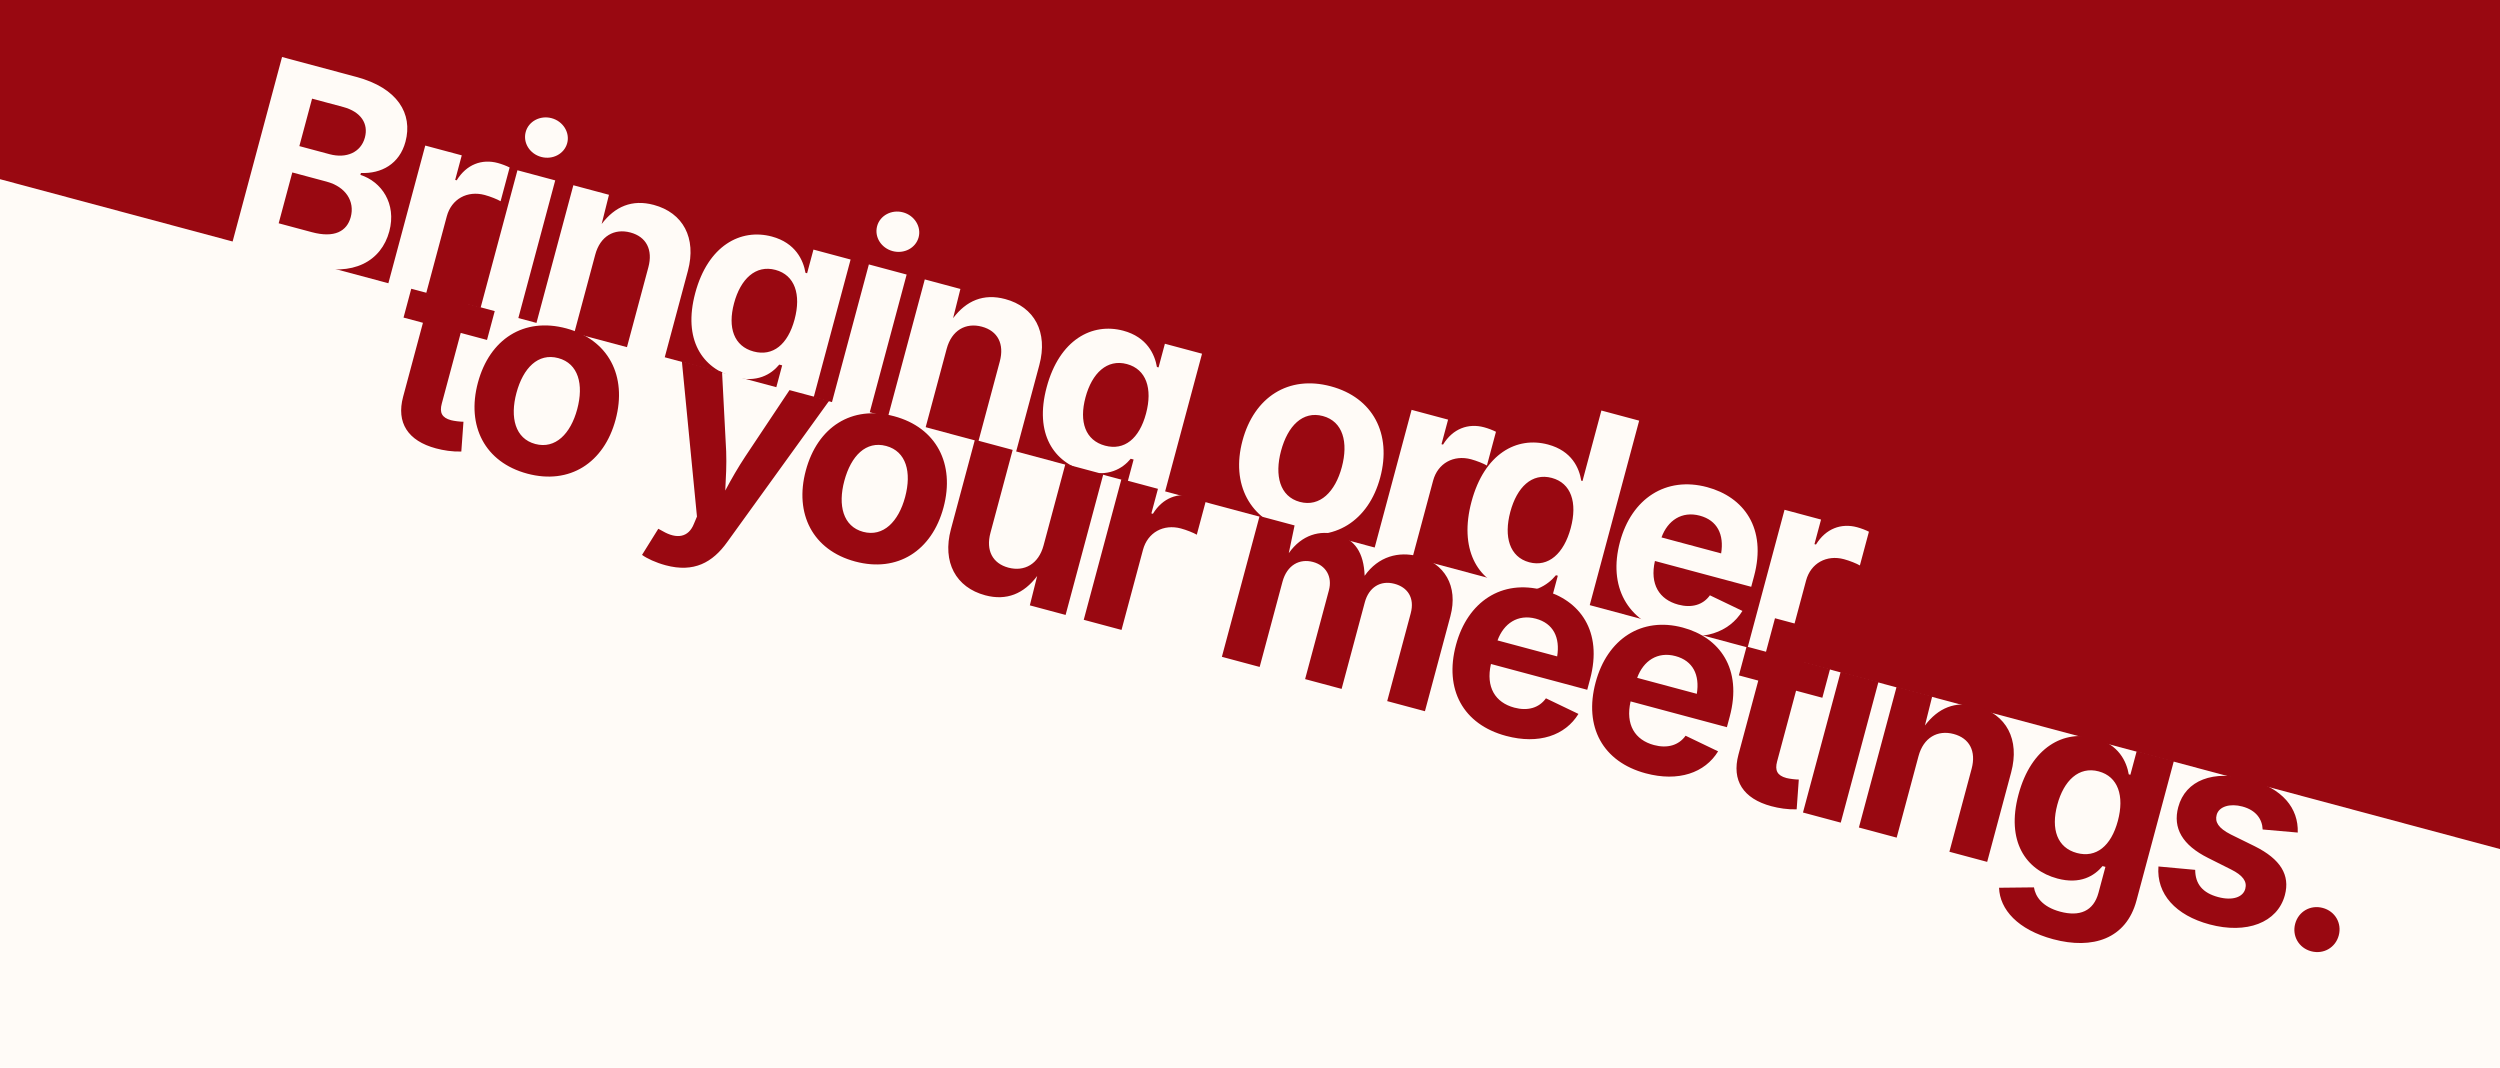
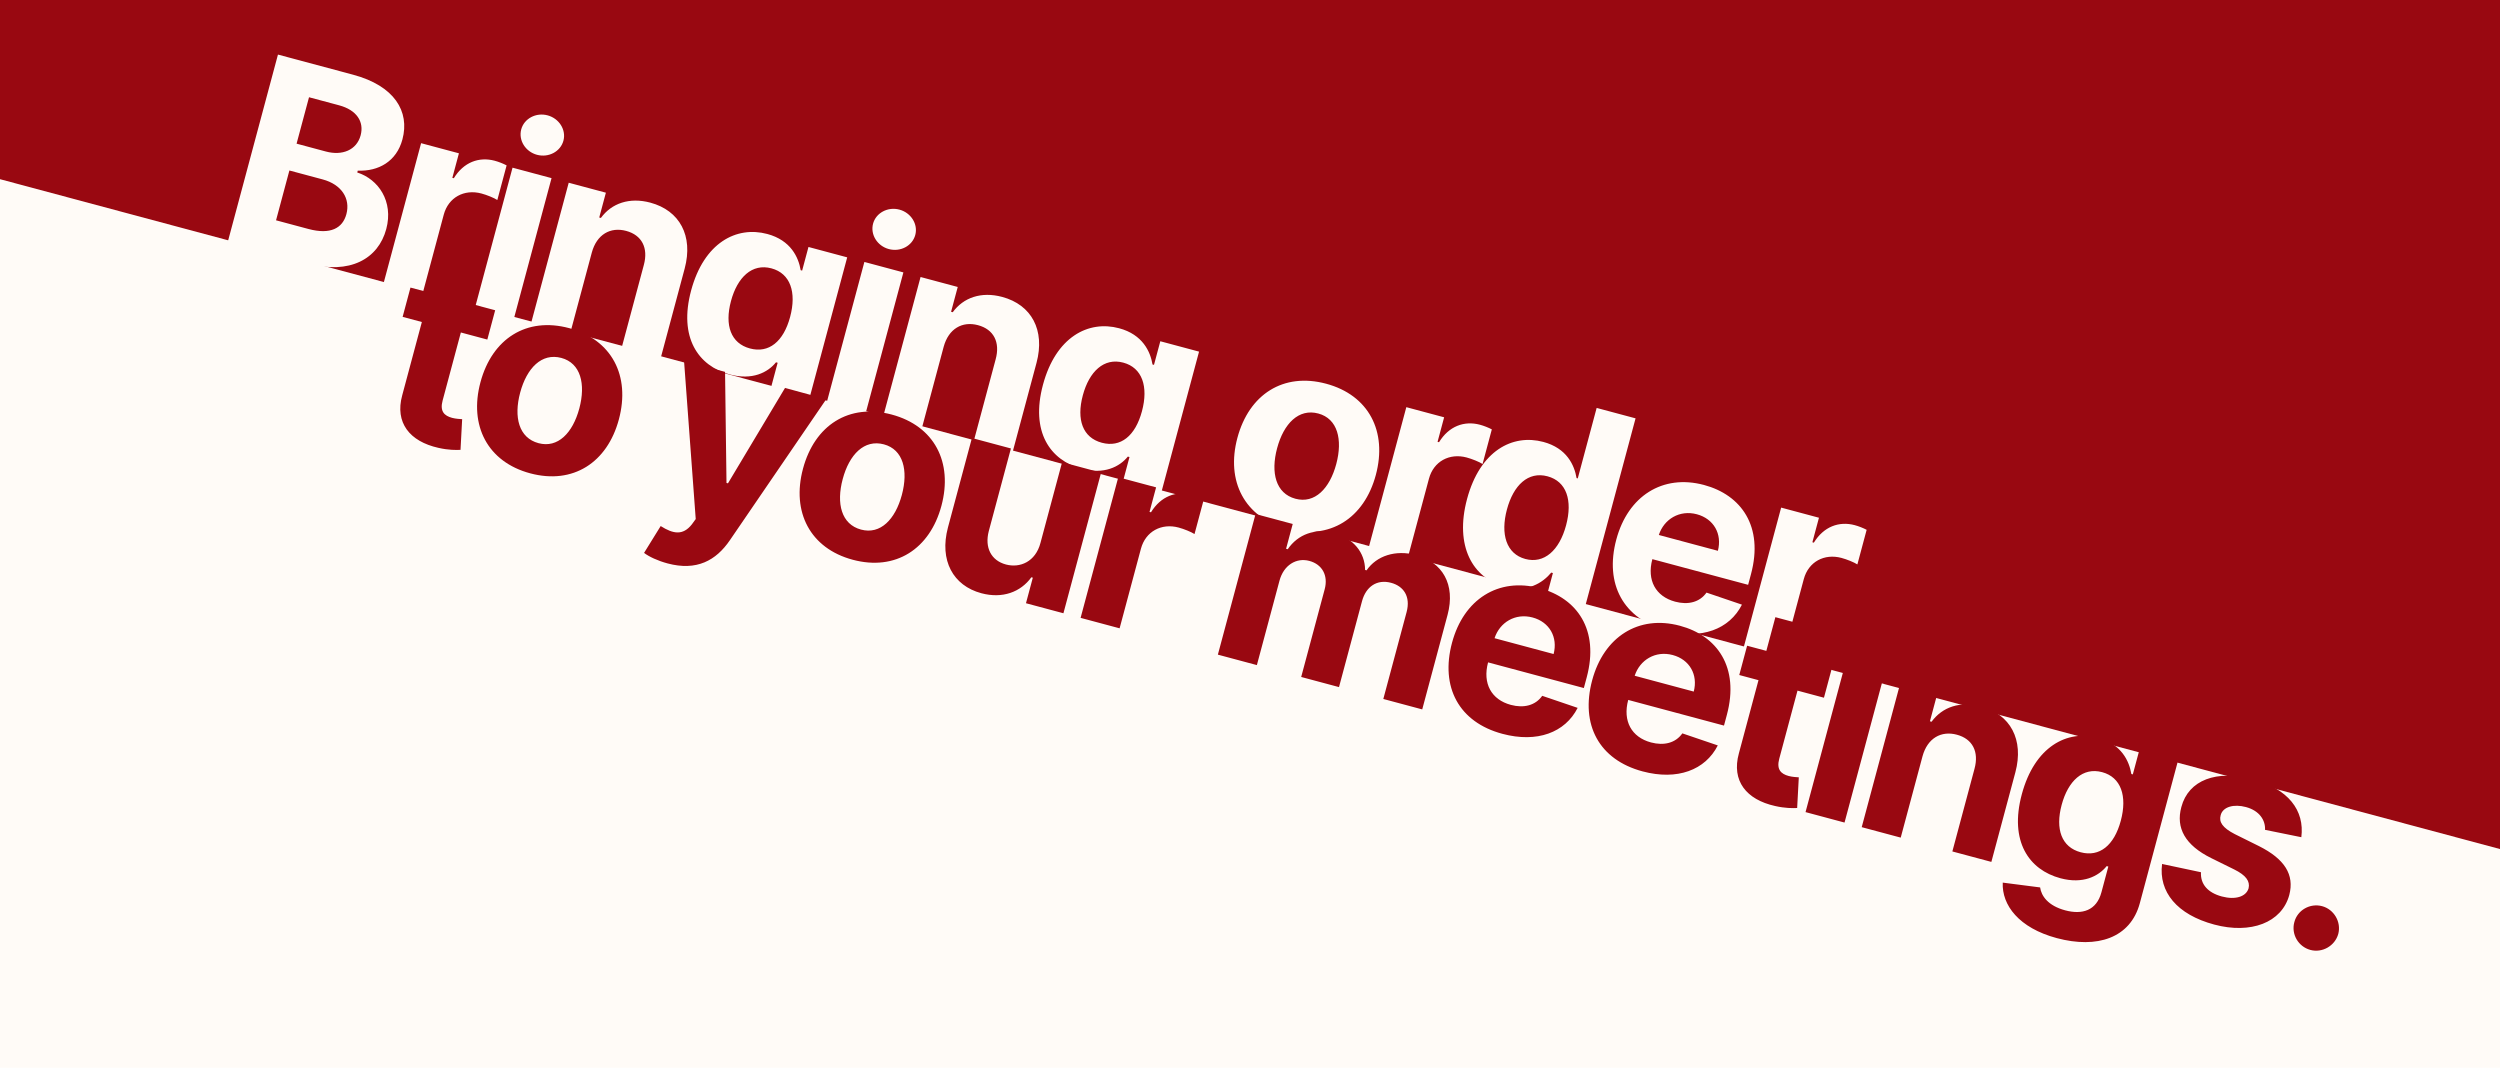
<svg xmlns="http://www.w3.org/2000/svg" width="768px" height="328px" viewBox="0 0 768 328" version="1.1">
  <g id="page-header" stroke="none" stroke-width="1" fill="none" fill-rule="evenodd">
    <rect fill="#FFFBF7" x="0" y="0" width="768" height="328" />
    <rect id="Rectangle" fill="#990811" transform="translate(480.5549, -99.85606) scale(-1, 1) rotate(-15) translate(-480.5549, 99.85606) " x="15.055" y="-373.856" width="931" height="548" />
-     <text id="Bringing-order" transform="translate(403, 133.5) rotate(15) translate(-403, -133.5) " font-family="Inter-Bold, Inter" font-size="82" font-weight="bold" letter-spacing="-4.438" fill="#FFFBF7">
-       <tspan x="62" y="163">Bringing order</tspan>
-     </text>
-     <text id="to-your-meetings." transform="translate(451, 191.5) rotate(15) translate(-451, -191.5) " font-family="inter,Inter-Bold, Inter" font-size="82" font-weight="bold" letter-spacing="-4.438" fill="#990811">
-       <tspan x="110" y="221">to your meetings.</tspan>
-     </text>
+     <path d="M92.663,141.043 C106.057,141.043 113.192,134.055 113.192,124.562 C113.192,115.739 106.873,110.41 100.088,110.089 L100.088,109.507 C106.29,108.109 110.862,103.712 110.862,96.695 C110.862,87.755 104.223,81.407 91.061,81.407 L67.183,81.407 L67.183,141.043 L92.663,141.043 Z M89.139,106.362 L79.792,106.362 L79.792,91.599 L89.372,91.599 C94.963,91.599 98.137,94.482 98.137,98.791 C98.137,103.508 94.293,106.362 89.139,106.362 Z M90.071,130.735 L79.792,130.735 L79.792,114.894 L90.362,114.894 C96.419,114.894 100.175,118.388 100.175,123.31 C100.175,127.794 97.118,130.735 90.071,130.735 Z M129.108,141.043 L129.108,115.739 C129.108,110.235 133.127,106.45 138.601,106.45 C140.319,106.45 142.678,106.741 143.843,107.119 L143.843,96.112 C142.736,95.85 141.193,95.675 139.941,95.675 C134.932,95.675 130.826,98.587 129.196,104.12 L128.73,104.12 L128.73,96.316 L116.703,96.316 L116.703,141.043 L129.108,141.043 Z M152.014,90.55 C155.712,90.55 158.74,87.726 158.74,84.261 C158.74,80.825 155.712,78 152.014,78 C148.344,78 145.316,80.825 145.316,84.261 C145.316,87.726 148.344,90.55 152.014,90.55 Z M158.187,141.043 L158.187,96.316 L145.782,96.316 L145.782,141.043 L158.187,141.043 Z M176.054,141.043 L176.054,115.185 C176.083,109.42 179.52,106.042 184.528,106.042 C189.507,106.042 192.507,109.303 192.478,114.778 L192.478,141.043 L204.882,141.043 L204.882,112.565 C204.882,102.14 198.767,95.734 189.449,95.734 C182.81,95.734 178.005,98.995 175.996,104.207 L175.472,104.207 L175.472,96.316 L163.65,96.316 L163.65,141.043 L176.054,141.043 Z M230.35,158.457 C243.134,158.457 252.219,152.633 252.219,141.48 L252.219,96.316 L239.901,96.316 L239.901,103.829 L239.435,103.829 C237.776,100.189 234.136,95.734 226.652,95.734 C216.839,95.734 208.54,103.363 208.54,118.592 C208.54,133.472 216.606,140.403 226.681,140.403 C233.815,140.403 237.805,136.821 239.435,133.123 L239.96,133.123 L239.96,141.305 C239.96,147.158 236.028,149.546 230.641,149.546 C225.167,149.546 222.401,147.158 221.381,144.741 L209.908,146.285 C211.394,153.04 218.295,158.457 230.35,158.457 Z M230.612,131.084 C224.526,131.084 221.207,126.251 221.207,118.534 C221.207,110.934 224.468,105.605 230.612,105.605 C236.64,105.605 240.018,110.701 240.018,118.534 C240.018,126.425 236.582,131.084 230.612,131.084 Z M263.913,90.55 C267.611,90.55 270.64,87.726 270.64,84.261 C270.64,80.825 267.611,78 263.913,78 C260.244,78 257.216,80.825 257.216,84.261 C257.216,87.726 260.244,90.55 263.913,90.55 Z M270.086,141.043 L270.086,96.316 L257.682,96.316 L257.682,141.043 L270.086,141.043 Z M287.954,141.043 L287.954,115.185 C287.983,109.42 291.419,106.042 296.428,106.042 C301.407,106.042 304.406,109.303 304.377,114.778 L304.377,141.043 L316.782,141.043 L316.782,112.565 C316.782,102.14 310.667,95.734 301.349,95.734 C294.71,95.734 289.905,98.995 287.896,104.207 L287.372,104.207 L287.372,96.316 L275.549,96.316 L275.549,141.043 L287.954,141.043 Z M342.25,158.457 C355.033,158.457 364.118,152.633 364.118,141.48 L364.118,96.316 L351.801,96.316 L351.801,103.829 L351.335,103.829 C349.675,100.189 346.035,95.734 338.552,95.734 C328.738,95.734 320.439,103.363 320.439,118.592 C320.439,133.472 328.505,140.403 338.581,140.403 C345.715,140.403 349.704,136.821 351.335,133.123 L351.859,133.123 L351.859,141.305 C351.859,147.158 347.928,149.546 342.541,149.546 C337.067,149.546 334.3,147.158 333.281,144.741 L321.808,146.285 C323.293,153.04 330.194,158.457 342.25,158.457 Z M342.512,131.084 C336.426,131.084 333.106,126.251 333.106,118.534 C333.106,110.934 336.368,105.605 342.512,105.605 C348.54,105.605 351.917,110.701 351.917,118.534 C351.917,126.425 348.481,131.084 342.512,131.084 Z M404.367,141.917 C417.937,141.917 426.381,132.628 426.381,118.854 C426.381,104.994 417.937,95.734 404.367,95.734 C390.797,95.734 382.353,104.994 382.353,118.854 C382.353,132.628 390.797,141.917 404.367,141.917 Z M404.425,132.307 C398.165,132.307 394.961,126.571 394.961,118.767 C394.961,110.963 398.165,105.197 404.425,105.197 C410.569,105.197 413.772,110.963 413.772,118.767 C413.772,126.571 410.569,132.307 404.425,132.307 Z M442.443,141.043 L442.443,115.739 C442.443,110.235 446.462,106.45 451.936,106.45 C453.654,106.45 456.013,106.741 457.178,107.119 L457.178,96.112 C456.071,95.85 454.528,95.675 453.276,95.675 C448.267,95.675 444.161,98.587 442.531,104.12 L442.065,104.12 L442.065,96.316 L430.039,96.316 L430.039,141.043 L442.443,141.043 Z M473.502,141.771 C480.724,141.771 484.48,137.607 486.198,133.88 L486.722,133.88 L486.722,141.043 L498.952,141.043 L498.952,81.407 L486.577,81.407 L486.577,103.829 L486.198,103.829 C484.538,100.189 480.956,95.734 473.473,95.734 C463.66,95.734 455.361,103.363 455.361,118.738 C455.361,133.705 463.31,141.771 473.502,141.771 Z M477.433,131.9 C471.347,131.9 468.028,126.484 468.028,118.68 C468.028,110.934 471.289,105.605 477.433,105.605 C483.461,105.605 486.839,110.701 486.839,118.68 C486.839,126.658 483.403,131.9 477.433,131.9 Z M525.061,141.917 C536.126,141.917 543.58,136.53 545.328,128.231 L533.855,127.474 C532.602,130.881 529.399,132.657 525.264,132.657 C519.062,132.657 515.131,128.551 515.131,121.883 L515.131,121.854 L545.59,121.854 L545.59,118.447 C545.59,103.246 536.388,95.734 524.566,95.734 C511.404,95.734 502.872,105.081 502.872,118.883 C502.872,133.065 511.287,141.917 525.061,141.917 Z M533.913,114.166 L515.131,114.166 C515.393,109.07 519.266,104.994 524.769,104.994 C530.156,104.994 533.884,108.837 533.913,114.166 Z M561.652,141.043 L561.652,115.739 C561.652,110.235 565.67,106.45 571.145,106.45 C572.863,106.45 575.221,106.741 576.386,107.119 L576.386,96.112 C575.28,95.85 573.736,95.675 572.484,95.675 C567.476,95.675 563.37,98.587 561.739,104.12 L561.273,104.12 L561.273,96.316 L549.247,96.316 L549.247,141.043 L561.652,141.043 Z" id="Bringingorder" fill="#FFFBF7" fill-rule="nonzero" transform="translate(321.7847, 118.2283) rotate(15) translate(-321.7847, -118.2283) " />
+     <path d="M130.83,213.612 C134.033,213.495 136.304,212.854 137.556,212.447 L135.605,203.216 C134.994,203.332 133.683,203.624 132.518,203.624 C130.043,203.624 128.325,202.692 128.325,199.256 L128.325,177.591 L136.741,177.591 L136.741,168.273 L128.325,168.273 L128.325,157.557 L115.92,157.557 L115.92,168.273 L109.805,168.273 L109.805,177.591 L115.92,177.591 L115.92,200.886 C115.862,209.651 121.832,213.99 130.83,213.612 Z M160.112,213.874 C173.681,213.874 182.126,204.585 182.126,190.811 C182.126,176.95 173.681,167.69 160.112,167.69 C146.542,167.69 138.098,176.95 138.098,190.811 C138.098,204.585 146.542,213.874 160.112,213.874 Z M160.17,204.264 C153.909,204.264 150.706,198.528 150.706,190.724 C150.706,182.92 153.909,177.154 160.17,177.154 C166.314,177.154 169.517,182.92 169.517,190.724 C169.517,198.528 166.314,204.264 160.17,204.264 Z M208.019,229.685 C217.25,229.685 222.171,224.997 224.675,217.834 L242.059,168.331 L228.927,168.273 L219.579,201.119 L219.113,201.119 L209.853,168.273 L196.808,168.273 L212.853,214.281 L212.125,216.174 C210.378,220.222 207.378,220.513 203.01,219.144 L200.215,228.433 C201.991,229.161 204.874,229.685 208.019,229.685 Z M262.693,213.874 C276.263,213.874 284.707,204.585 284.707,190.811 C284.707,176.95 276.263,167.69 262.693,167.69 C249.124,167.69 240.679,176.95 240.679,190.811 C240.679,204.585 249.124,213.874 262.693,213.874 Z M262.751,204.264 C256.491,204.264 253.288,198.528 253.288,190.724 C253.288,182.92 256.491,177.154 262.751,177.154 C268.896,177.154 272.099,182.92 272.099,190.724 C272.099,198.528 268.896,204.264 262.751,204.264 Z M303.507,213.582 C310.233,213.582 315.067,210.117 317.076,204.876 L317.542,204.876 L317.542,213 L329.452,213 L329.452,168.273 L317.047,168.273 L317.047,193.956 C317.076,199.955 312.971,203.099 308.515,203.099 C303.827,203.099 300.799,199.809 300.77,194.538 L300.77,168.273 L288.365,168.273 L288.365,196.751 C288.394,207.205 294.509,213.582 303.507,213.582 Z M347.32,213 L347.32,187.695 C347.32,182.192 351.338,178.406 356.813,178.406 C358.531,178.406 360.889,178.697 362.054,179.076 L362.054,168.069 C360.948,167.807 359.404,167.632 358.152,167.632 C353.144,167.632 349.038,170.544 347.407,176.077 L346.941,176.077 L346.941,168.273 L334.915,168.273 L334.915,213 L347.32,213 Z M390.975,213 L390.975,186.152 C390.975,181.202 394.12,177.911 398.255,177.911 C402.332,177.911 405.069,180.707 405.069,185.104 L405.069,213 L417.095,213 L417.095,185.686 C417.095,181.056 419.745,177.911 424.259,177.911 C428.219,177.911 431.189,180.386 431.189,185.366 L431.189,213 L443.565,213 L443.565,182.92 C443.565,173.223 437.799,167.69 429.471,167.69 C422.919,167.69 417.823,171.039 415.989,176.164 L415.523,176.164 C414.096,170.981 409.524,167.69 403.38,167.69 C397.352,167.69 392.781,170.894 390.917,176.164 L390.393,176.164 L390.393,168.273 L378.57,168.273 L378.57,213 L390.975,213 Z M469.295,213.874 C480.36,213.874 487.814,208.487 489.562,200.188 L478.089,199.43 C476.836,202.837 473.633,204.614 469.498,204.614 C463.296,204.614 459.365,200.508 459.365,193.84 L459.365,193.81 L489.824,193.81 L489.824,190.403 C489.824,175.203 480.622,167.69 468.799,167.69 C455.638,167.69 447.106,177.038 447.106,190.84 C447.106,205.021 455.521,213.874 469.295,213.874 Z M478.147,186.123 L459.365,186.123 C459.627,181.027 463.5,176.95 469.003,176.95 C474.39,176.95 478.118,180.794 478.147,186.123 Z M513.864,213.874 C524.93,213.874 532.384,208.487 534.132,200.188 L522.659,199.43 C521.406,202.837 518.203,204.614 514.068,204.614 C507.866,204.614 503.935,200.508 503.935,193.84 L503.935,193.81 L534.394,193.81 L534.394,190.403 C534.394,175.203 525.192,167.69 513.369,167.69 C500.208,167.69 491.676,177.038 491.676,190.84 C491.676,205.021 500.091,213.874 513.864,213.874 Z M522.717,186.123 L503.935,186.123 C504.197,181.027 508.07,176.95 513.573,176.95 C518.96,176.95 522.688,180.794 522.717,186.123 Z M555.93,213.612 C559.133,213.495 561.405,212.854 562.657,212.447 L560.706,203.216 C560.094,203.332 558.784,203.624 557.619,203.624 C555.144,203.624 553.426,202.692 553.426,199.256 L553.426,177.591 L561.841,177.591 L561.841,168.273 L553.426,168.273 L553.426,157.557 L541.021,157.557 L541.021,168.273 L534.906,168.273 L534.906,177.591 L541.021,177.591 L541.021,200.886 C540.963,209.651 546.932,213.99 555.93,213.612 Z M571.701,162.507 C575.399,162.507 578.428,159.683 578.428,156.217 C578.428,152.781 575.399,149.957 571.701,149.957 C568.032,149.957 565.004,152.781 565.004,156.217 C565.004,159.683 568.032,162.507 571.701,162.507 Z M577.874,213 L577.874,168.273 L565.47,168.273 L565.47,213 L577.874,213 Z M595.742,213 L595.742,187.142 C595.771,181.376 599.207,177.999 604.216,177.999 C609.195,177.999 612.194,181.26 612.165,186.734 L612.165,213 L624.57,213 L624.57,184.521 C624.57,174.097 618.455,167.69 609.137,167.69 C602.498,167.69 597.693,170.952 595.684,176.164 L595.16,176.164 L595.16,168.273 L583.337,168.273 L583.337,213 L595.742,213 Z M650.038,230.413 C662.821,230.413 671.906,224.589 671.906,213.437 L671.906,168.273 L659.589,168.273 L659.589,175.786 L659.123,175.786 C657.463,172.146 653.823,167.69 646.34,167.69 C636.527,167.69 628.228,175.32 628.228,190.549 C628.228,205.429 636.294,212.359 646.369,212.359 C653.503,212.359 657.492,208.778 659.123,205.08 L659.647,205.08 L659.647,213.262 C659.647,219.115 655.716,221.503 650.329,221.503 C644.855,221.503 642.088,219.115 641.069,216.698 L629.596,218.241 C631.081,224.997 637.982,230.413 650.038,230.413 Z M650.3,203.041 C644.214,203.041 640.894,198.207 640.894,190.491 C640.894,182.891 644.156,177.562 650.3,177.562 C656.328,177.562 659.705,182.658 659.705,190.491 C659.705,198.382 656.269,203.041 650.3,203.041 Z M695.685,213.874 C707.275,213.874 715.574,207.962 715.603,199.139 C715.574,192.675 711.351,188.802 702.674,187.026 L694.579,185.395 C690.415,184.492 688.871,183.065 688.9,180.911 C688.871,178.232 691.9,176.484 695.743,176.484 C700.053,176.484 702.616,178.843 703.227,181.726 L714.584,181.027 C713.477,172.786 706.838,167.69 695.54,167.69 C684.096,167.69 676.554,172.99 676.583,181.609 C676.554,188.307 680.776,192.646 689.512,194.393 L697.258,195.936 C701.16,196.722 702.936,198.149 702.994,200.391 C702.936,203.041 700.053,204.934 695.714,204.934 C691.288,204.934 688.347,203.041 687.59,199.401 L675.389,200.042 C676.554,208.603 683.834,213.874 695.685,213.874 Z M726.249,213.757 C729.976,213.757 733.208,210.641 733.237,206.768 C733.208,202.954 729.976,199.838 726.249,199.838 C722.405,199.838 719.231,202.954 719.26,206.768 C719.231,210.641 722.405,213.757 726.249,213.757 Z" id="toyourmeetings." fill="#990811" fill-rule="nonzero" transform="translate(421.5214, 190.185) rotate(15) translate(-421.5214, -190.185) " />
  </g>
</svg>
